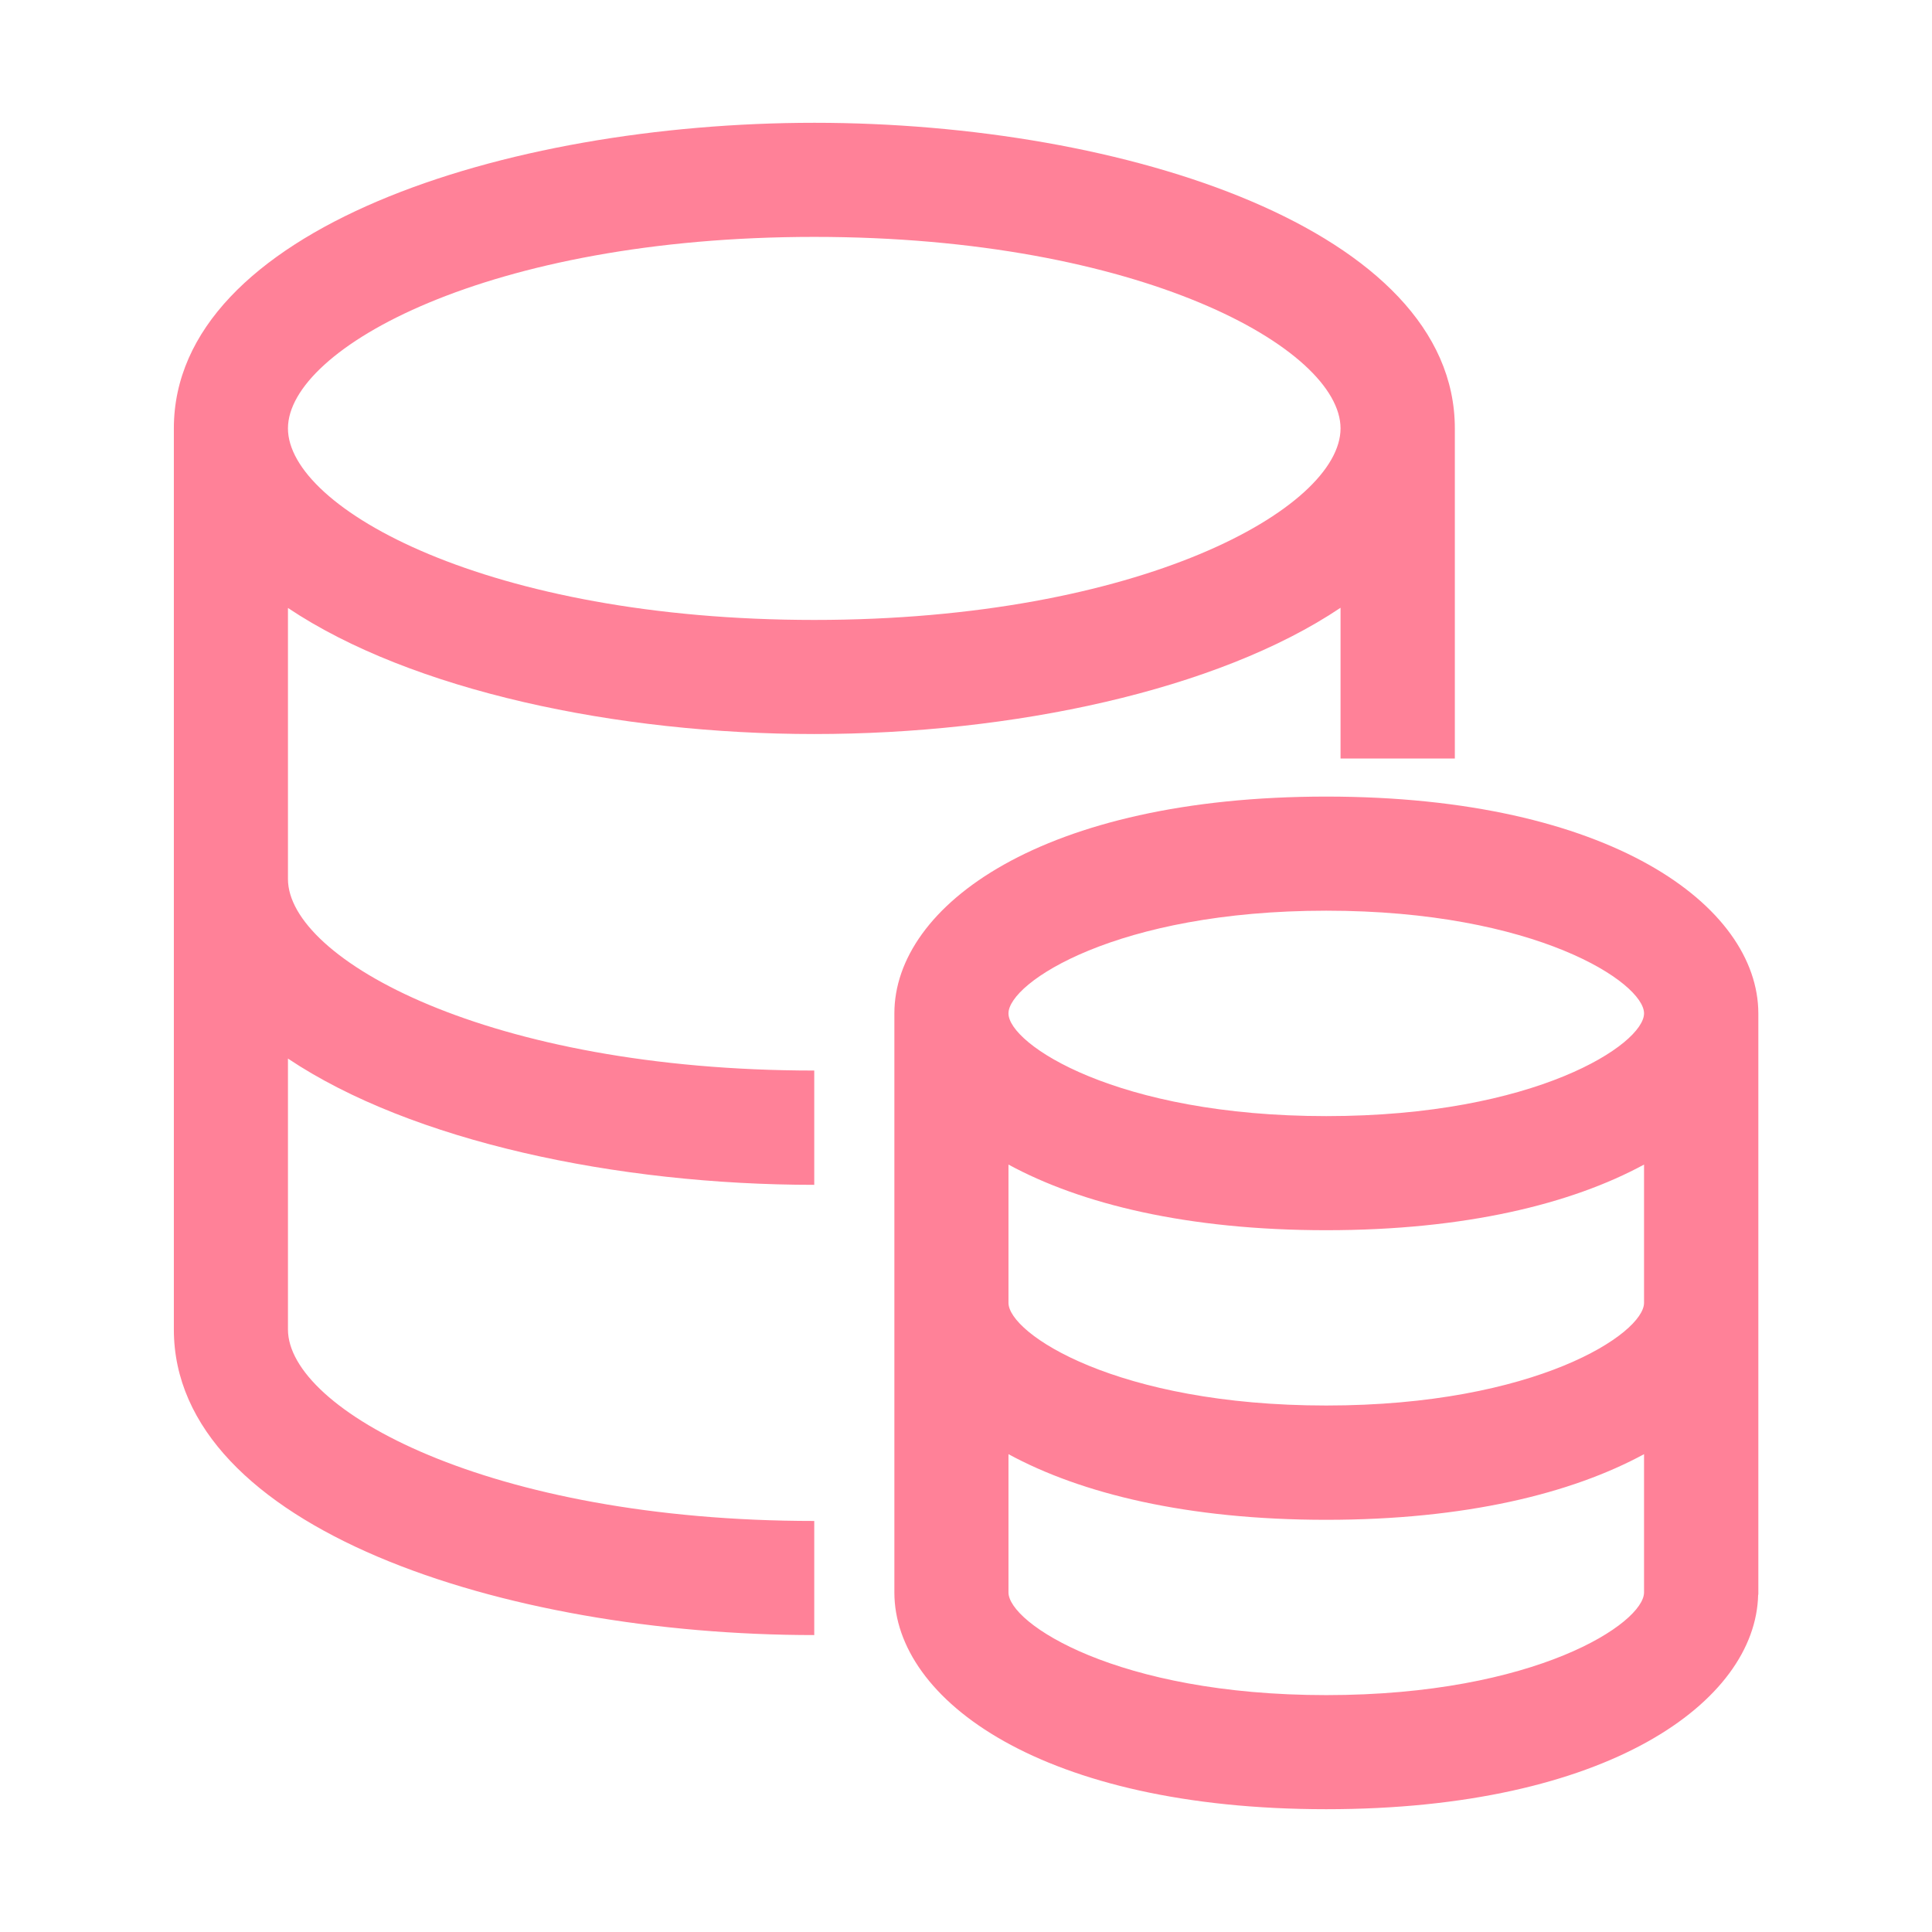
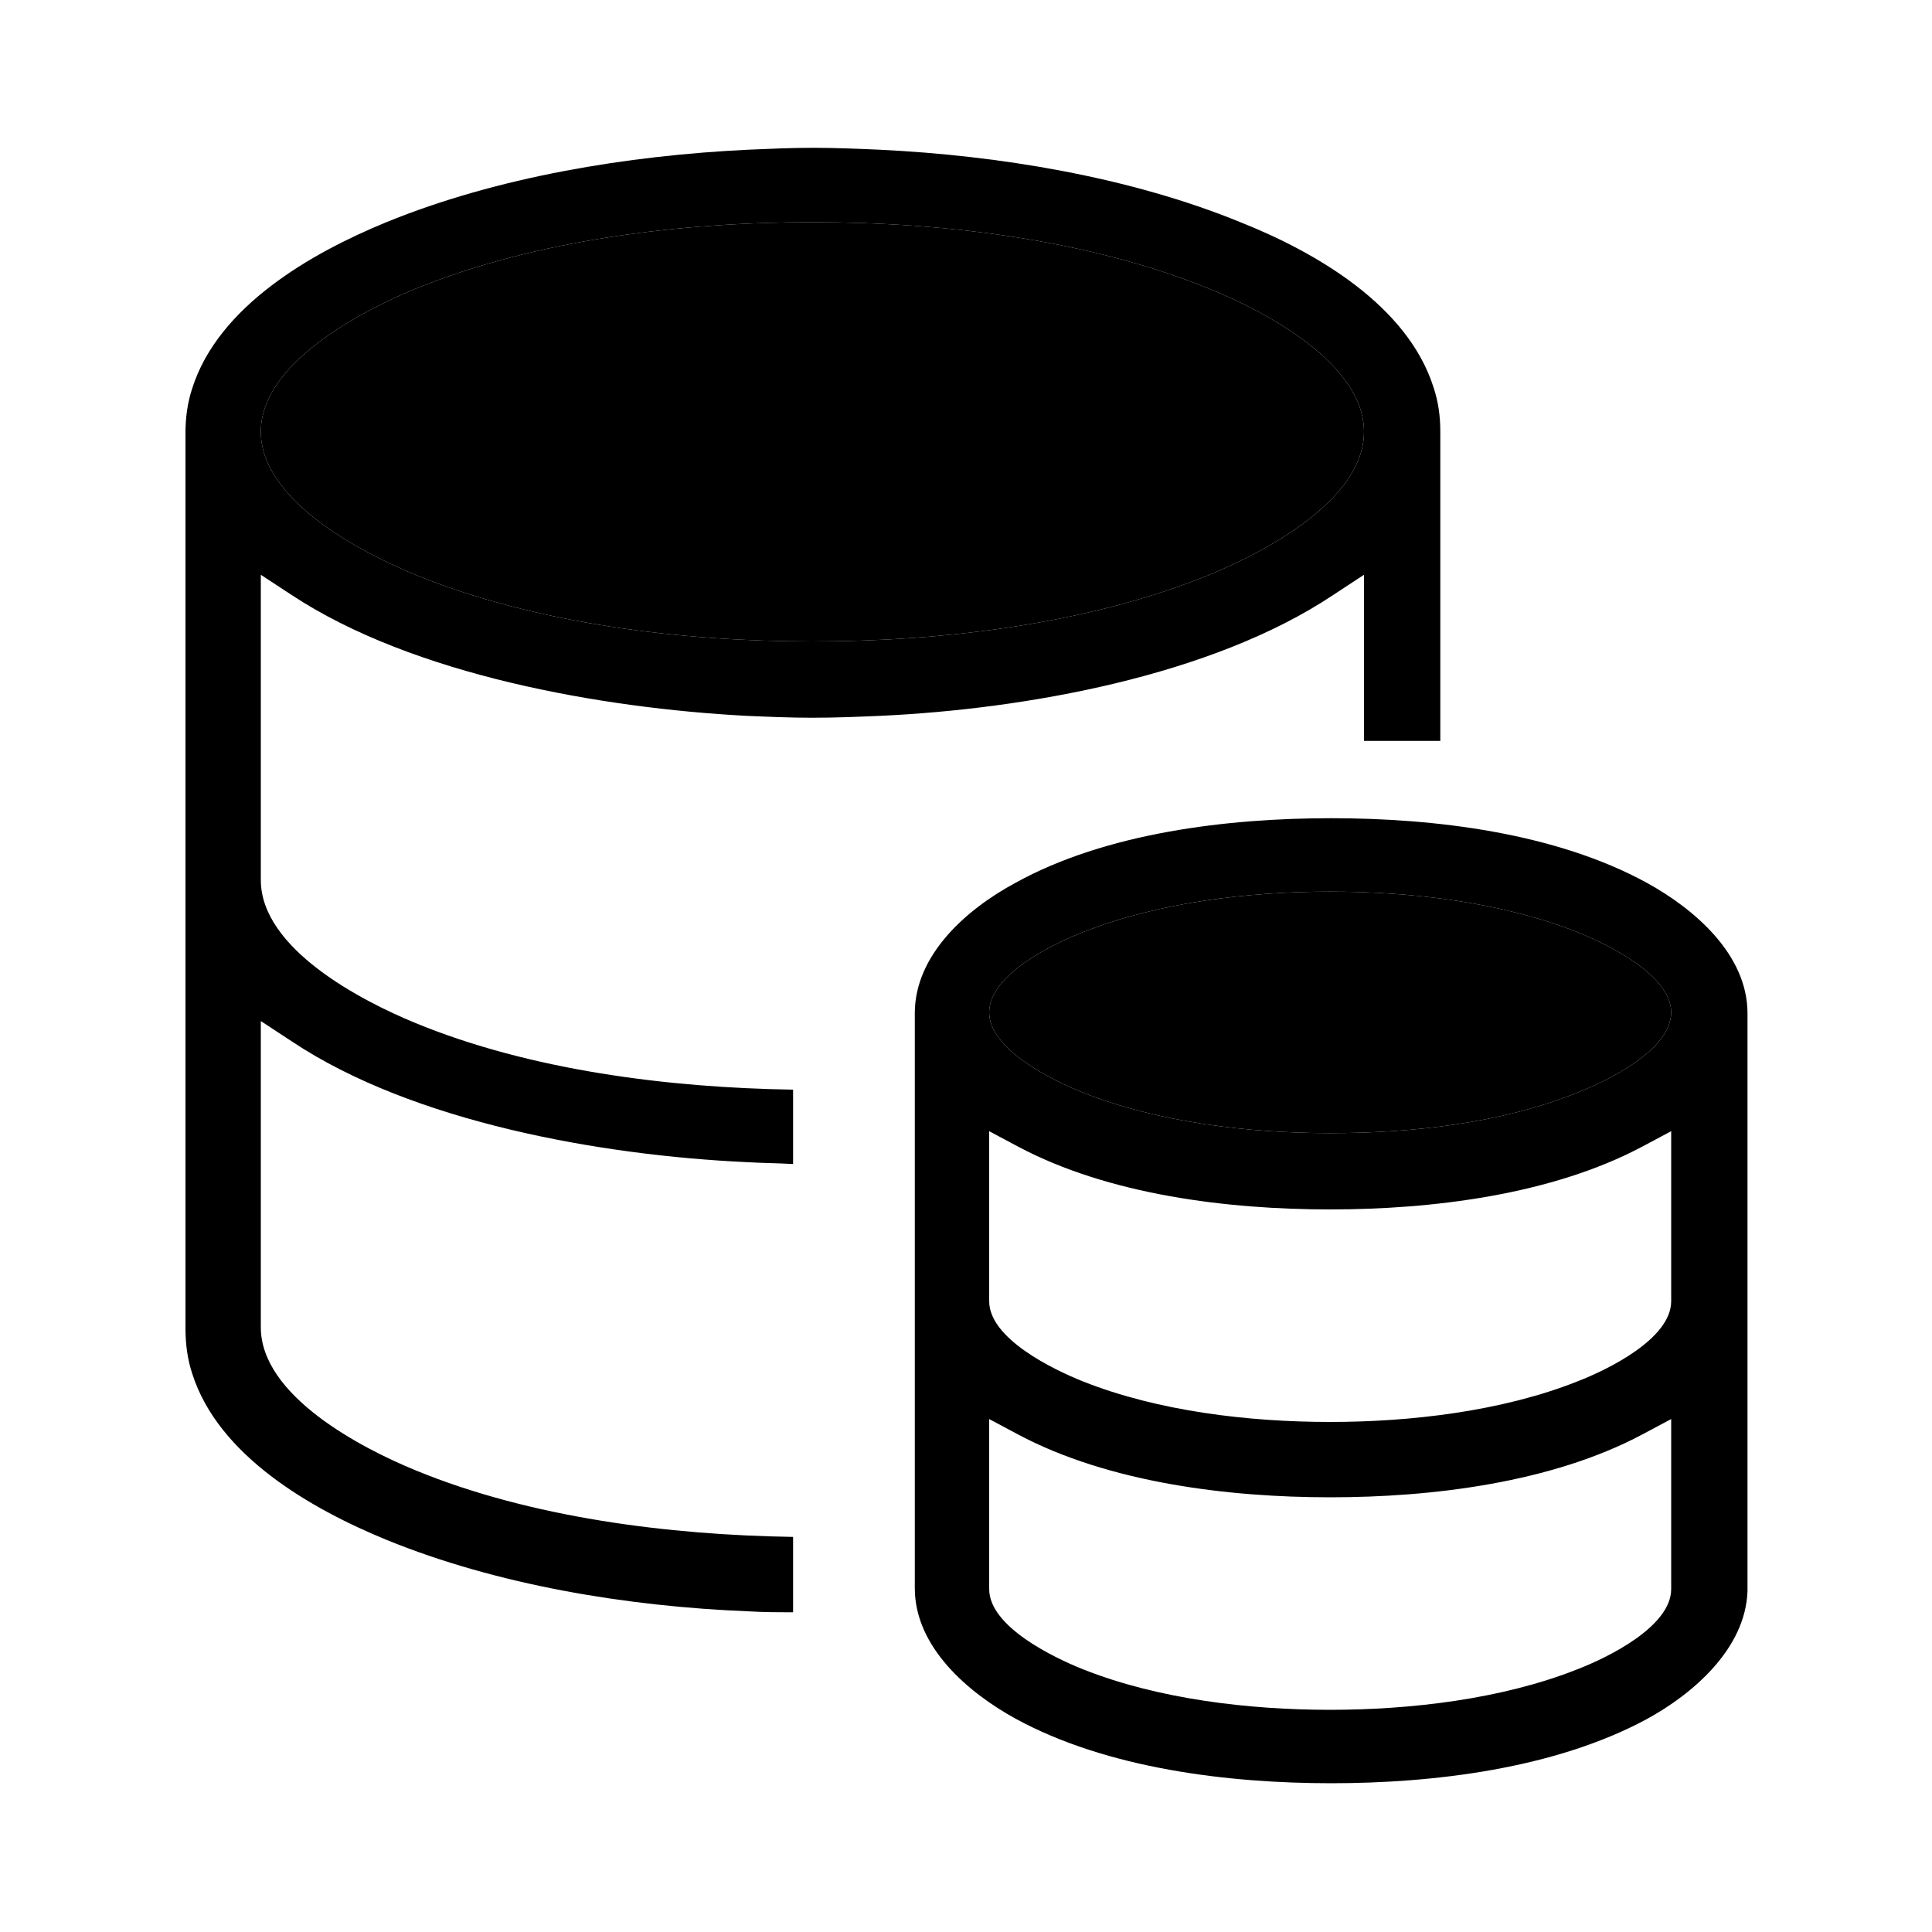
- <svg xmlns="http://www.w3.org/2000/svg" t="1543633728114" class="icon" style="" viewBox="0 0 1024 1024" version="1.1" p-id="7768" width="200" height="200">
+ <svg xmlns="http://www.w3.org/2000/svg" t="1595667776807" class="icon" viewBox="0 0 1024 1024" version="1.1" p-id="6029" width="200" height="200">
  <defs>
    <style type="text/css" />
  </defs>
-   <path d="M431.57 389.052c104.682 0 213.559-23.024 278.947-66.923l0 79.918 60.578 0L771.095 227.067c0-105.194-174.879-161.986-339.423-161.986S92.147 121.873 92.147 227.067l0 477.567c0 105.194 174.879 161.986 339.423 161.986L431.57 806.143c-172.833 0-278.947-59.146-278.947-101.51L152.623 561.066c65.388 43.797 174.163 66.923 278.947 66.923l0-60.578c-172.833 0-278.947-59.146-278.947-101.51L152.623 322.232C218.011 366.029 326.888 389.052 431.57 389.052zM431.57 125.557c172.833 0 278.947 59.146 278.947 101.51s-106.115 101.51-278.947 101.51-278.947-59.146-278.947-101.51S258.84 125.557 431.57 125.557zM702.945 422.207c-150.32 0-228.909 57.816-228.909 114.915L474.036 844.004c0 57.099 78.691 114.915 228.909 114.915 149.195 0 227.681-56.997 228.909-113.687l0.102 0L931.956 537.122C931.853 480.022 853.265 422.207 702.945 422.207zM702.945 482.683c111.129 0 168.432 38.168 168.432 54.439 0 16.27-57.304 54.439-168.432 54.439S534.512 553.392 534.512 537.122C534.512 520.851 591.816 482.683 702.945 482.683zM702.945 898.443c-111.129 0-168.432-38.168-168.432-54.439l0-73.267c38.373 20.875 94.756 34.792 168.432 34.792s129.957-13.917 168.432-34.792L871.377 844.004C871.377 860.275 814.073 898.443 702.945 898.443zM702.945 744.951c-111.129 0-168.432-38.168-168.432-54.439l0-73.267c38.373 20.875 94.756 34.792 168.432 34.792s129.957-13.917 168.432-34.792l0 73.267C871.377 706.782 814.073 744.951 702.945 744.951z" p-id="7769" fill="#ff8198" />
+   <path d="M722.944 392.704l40.448 0 0-163.84c0-8.192-1.024-15.872-3.584-23.552-13.824-43.52-62.464-71.68-102.4-87.552-58.88-24.064-128-35.328-190.976-38.4-11.776-0.512-23.552-1.024-35.328-1.024s-23.04 0.512-34.816 1.024c-63.488 3.072-132.608 14.336-191.488 38.4-39.936 16.384-89.088 44.544-102.912 88.064-2.56 7.68-3.584 15.872-3.584 23.552l0 474.624c0 8.192 1.024 16.384 3.584 24.064 13.824 43.52 62.976 71.68 102.912 88.064 58.88 24.064 128 35.328 191.488 37.888 8.192 0.512 15.872 0.512 24.064 0.512L420.352 814.592c-66.048-1.024-139.264-10.24-200.192-35.328-28.672-11.776-81.92-39.424-81.92-75.776l0-162.304 16.384 10.752c64.512 43.008 164.352 60.416 240.64 64 8.192 0.512 16.384 0.512 25.088 1.024l0-39.424c-66.048-1.024-139.264-10.24-200.192-35.328-28.672-11.776-81.92-39.424-81.92-75.776l0-161.792 16.384 10.752c64.512 42.496 164.352 59.904 240.64 64 11.776 0.512 23.552 1.024 35.328 1.024 12.288 0 24.576-0.512 36.352-1.024 76.288-3.584 175.104-20.992 239.616-64l16.384-10.752L722.944 392.704 722.944 392.704zM722.944 228.864c0 36.352-53.248 64-81.92 75.776-64 26.112-141.312 35.328-210.432 35.328s-146.432-9.216-210.432-35.328c-28.672-11.776-81.92-39.424-81.92-75.776 0-36.352 53.248-64 81.92-75.776 64-26.112 141.312-35.328 210.432-35.328s146.432 9.216 210.432 35.328C670.208 164.864 722.944 192.512 722.944 228.864L722.944 228.864zM926.208 843.264l0-306.176c0-31.232-28.16-55.296-53.248-69.12-48.64-26.624-112.64-34.304-167.424-34.304s-119.296 7.68-167.424 34.304c-25.6 13.824-53.248 37.888-53.248 69.12l0 304.64c0 31.232 28.16 55.296 53.248 69.12 48.64 26.624 113.152 34.304 167.424 34.304s118.272-7.68 166.912-33.792C897.024 898.048 925.184 873.984 926.208 843.264L926.208 843.264zM705.024 472.576c43.008 0 91.136 5.632 131.072 21.504 15.36 6.144 49.664 22.528 49.664 42.496s-33.792 36.352-49.664 42.496c-40.448 16.384-88.064 21.504-131.072 21.504s-91.136-5.632-131.072-21.504c-15.36-6.144-49.664-22.528-49.664-42.496s33.792-36.352 49.664-42.496C613.888 478.208 662.016 472.576 705.024 472.576L705.024 472.576zM705.024 906.24c-43.008 0-91.136-5.632-131.072-21.504-15.36-6.144-49.664-22.528-49.664-42.496l0-90.112 15.36 8.192c48.128 25.6 111.616 33.28 165.376 33.28s117.248-7.68 165.376-33.28l15.36-8.192 0 90.112c0 19.968-33.792 36.352-49.664 42.496C796.16 900.608 747.52 906.24 705.024 906.24L705.024 906.24zM705.024 753.664c-43.008 0-91.136-5.632-131.072-21.504-15.36-6.144-49.664-22.528-49.664-42.496L524.288 599.552l15.36 8.192c48.128 25.6 111.104 33.28 165.376 33.28 53.76 0 117.248-7.68 165.376-33.28l15.36-8.192 0 90.112c0 19.968-33.792 36.352-49.664 42.496C796.16 748.032 747.52 753.664 705.024 753.664L705.024 753.664z" p-id="6030" />
+   <path d="M722.944 228.864c0 36.352-53.248 64-81.92 75.776-64 26.112-141.312 35.328-210.432 35.328s-146.432-9.216-210.432-35.328c-28.672-11.776-81.92-39.424-81.92-75.776 0-36.352 53.248-64 81.92-75.776 64-26.112 141.312-35.328 210.432-35.328s146.432 9.216 210.432 35.328C670.208 164.864 722.944 192.512 722.944 228.864L722.944 228.864z" p-id="6031" />
+   <path d="M705.024 472.576c43.008 0 91.136 5.632 131.072 21.504 15.36 6.144 49.664 22.528 49.664 42.496s-33.792 36.352-49.664 42.496c-40.448 16.384-88.064 21.504-131.072 21.504s-91.136-5.632-131.072-21.504c-15.36-6.144-49.664-22.528-49.664-42.496s33.792-36.352 49.664-42.496C613.888 478.208 662.016 472.576 705.024 472.576L705.024 472.576z" p-id="6032" />
</svg>
